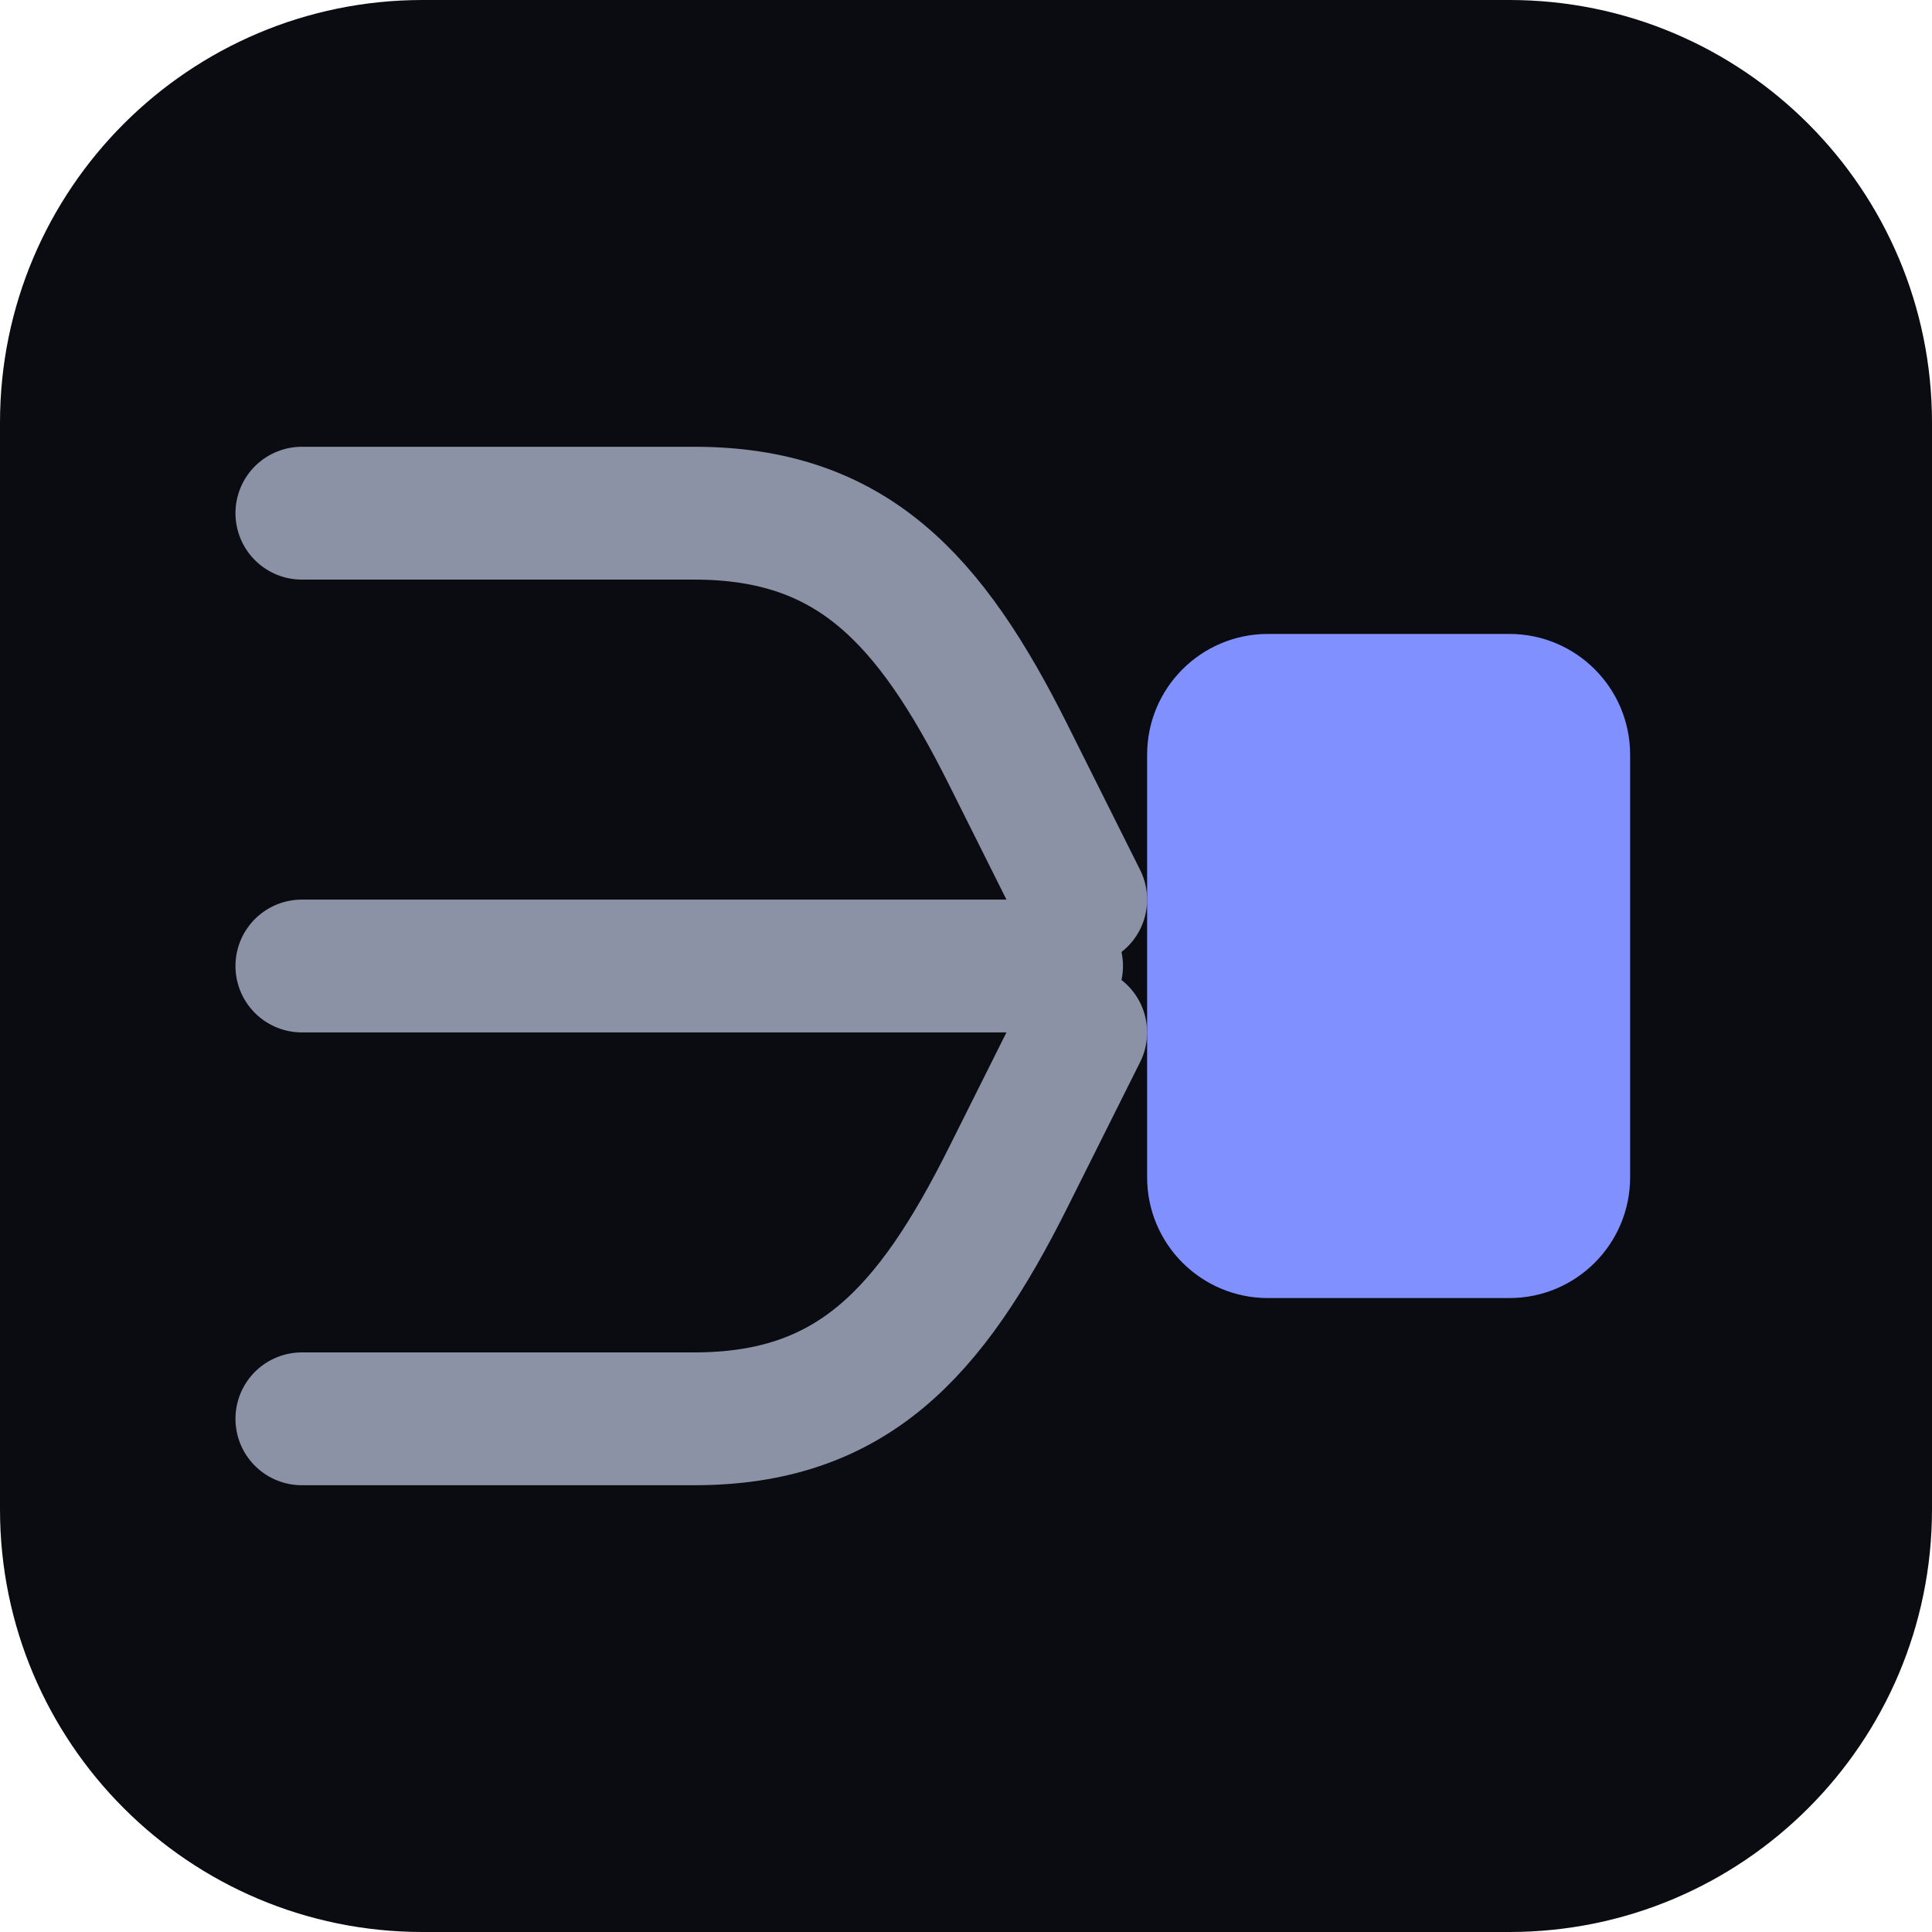
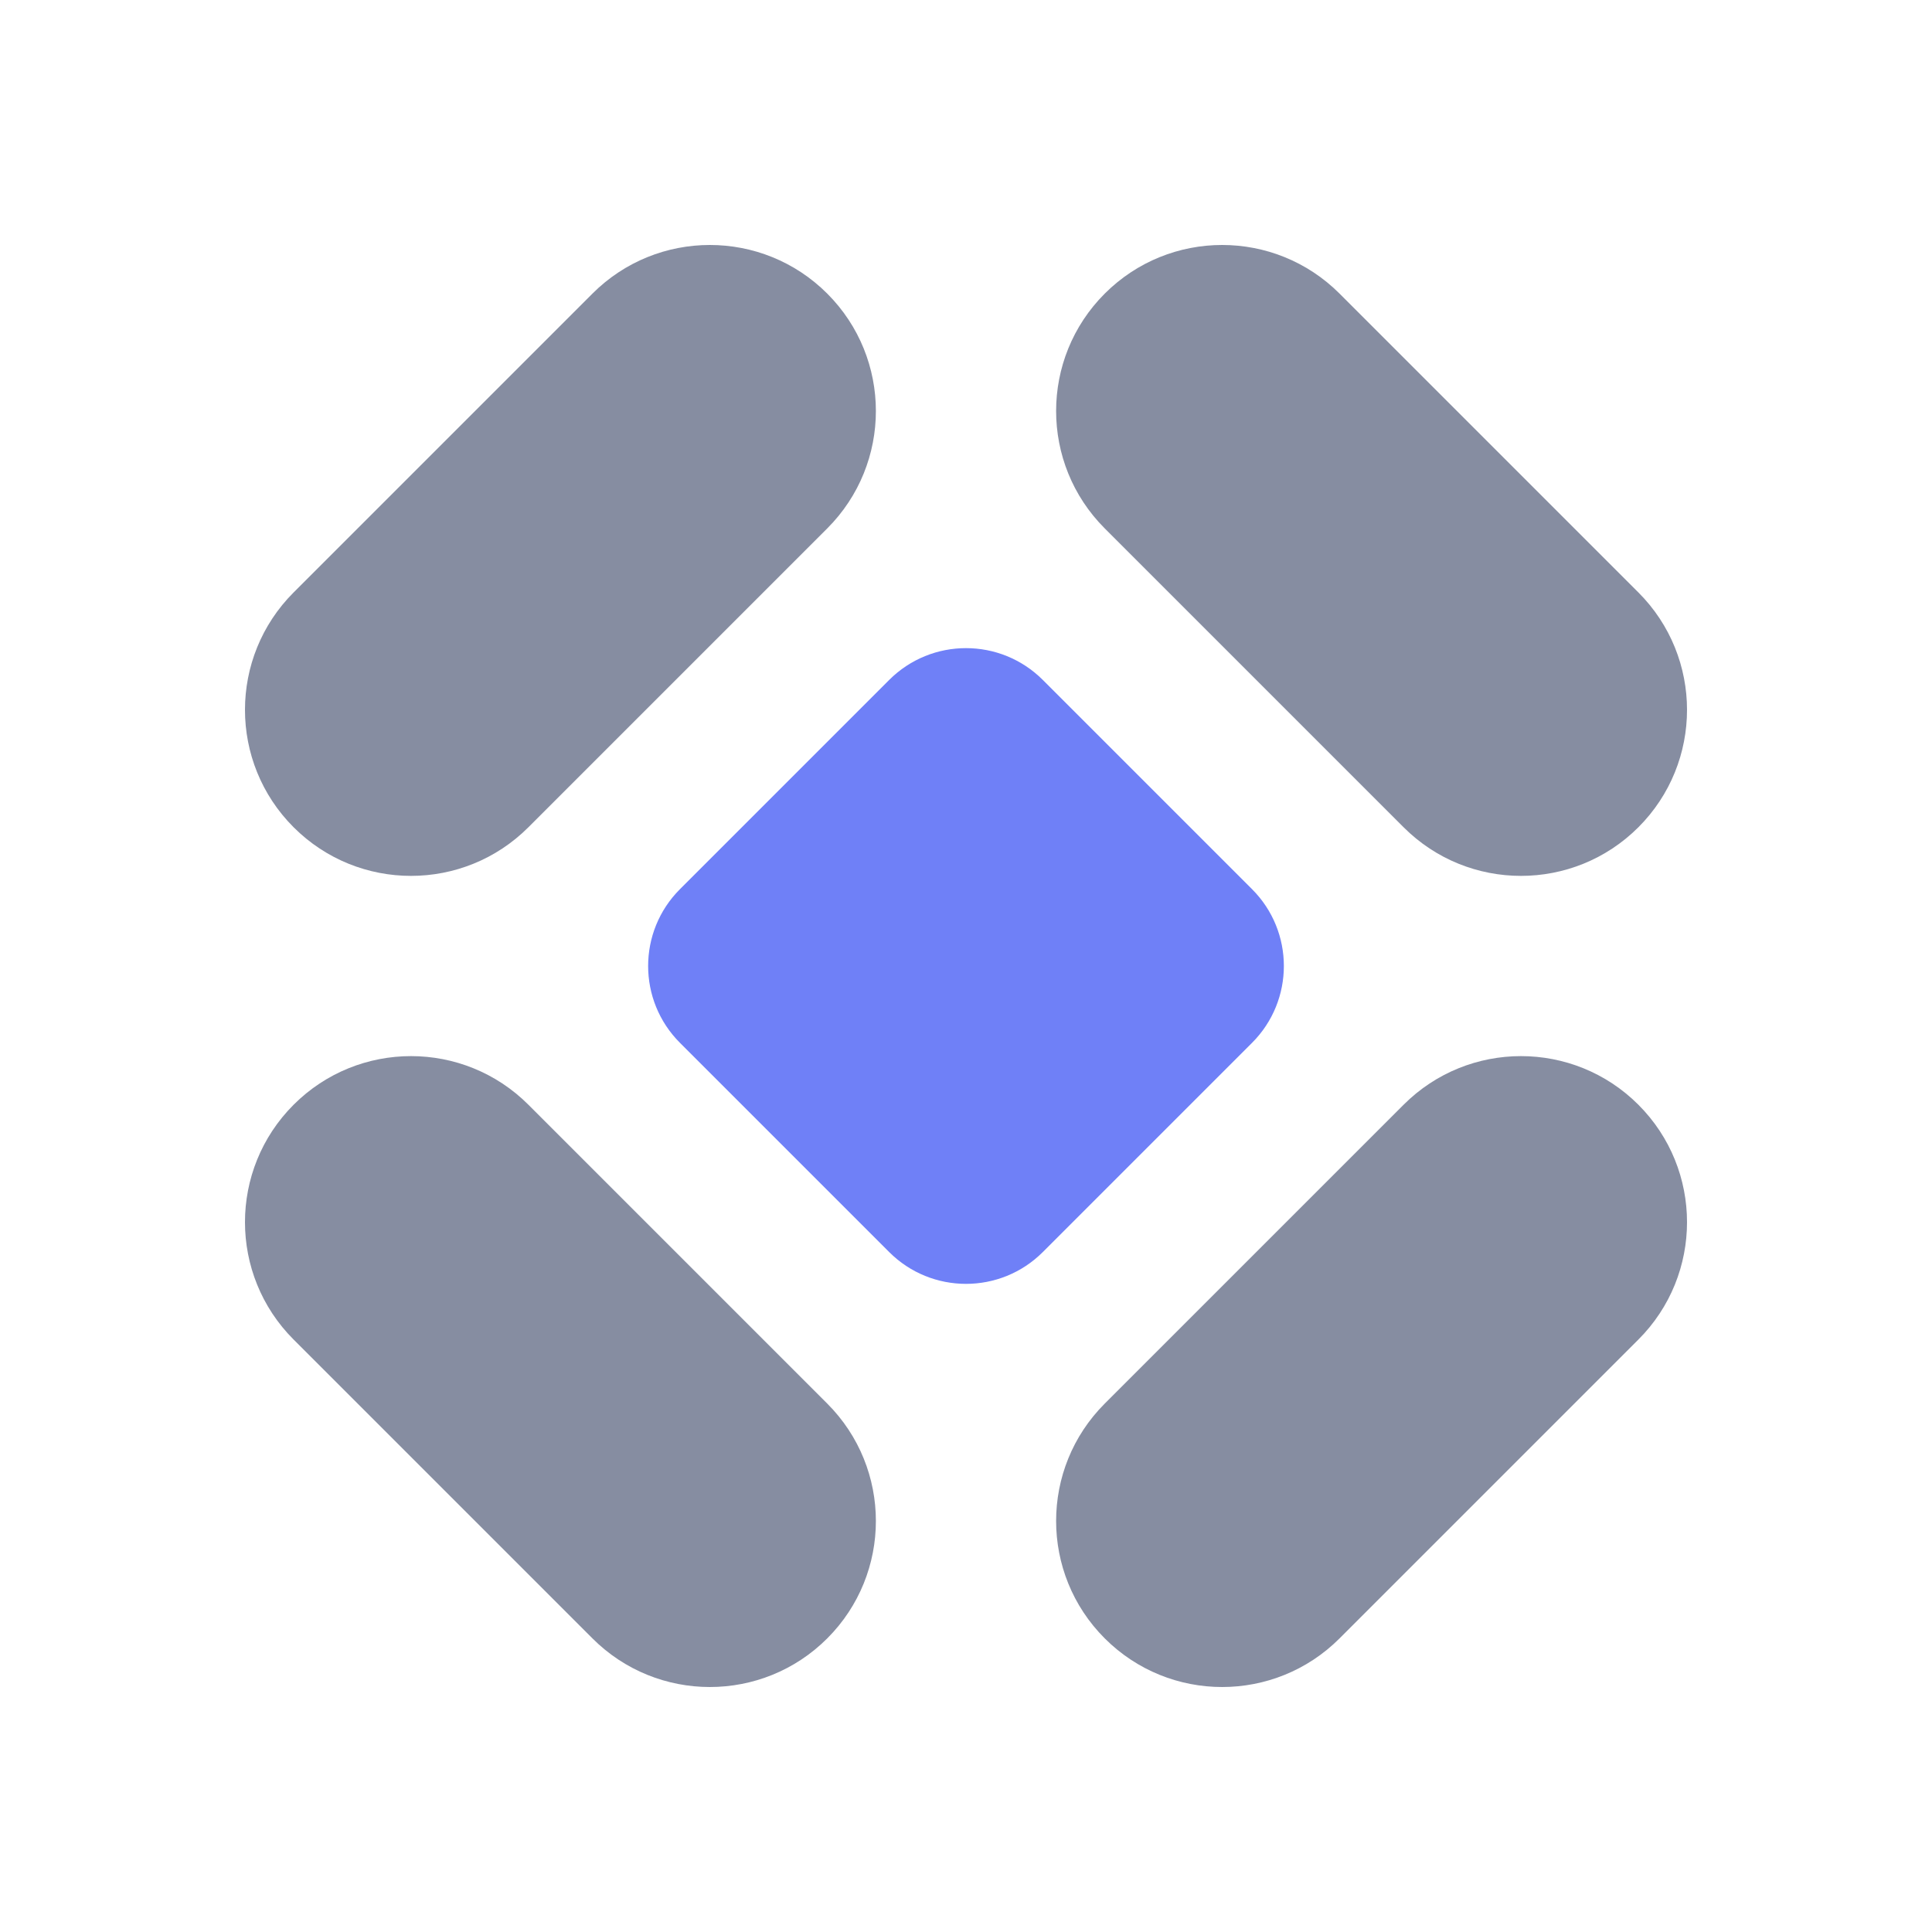
<svg xmlns="http://www.w3.org/2000/svg" viewBox="0 0 32 32" fill="none">
-   <rect width="32" height="32" rx="7" fill="#0A0C11" />
-   <path d="M5 8.5h6.5c2.6 0 3.9 1.4 5.2 4l1.2 2.4" stroke="#8B92A5" stroke-width="2.2" stroke-linecap="round" />
-   <path d="M5 16h12.5" stroke="#8B92A5" stroke-width="2.2" stroke-linecap="round" />
-   <path d="M5 23.5h6.5c2.6 0 3.9-1.4 5.2-4l1.2-2.4" stroke="#8B92A5" stroke-width="2.2" stroke-linecap="round" />
-   <rect x="19" y="10.5" width="8" height="11" rx="2" fill="#8090FF" />
+   <g transform="rotate(45 16 16)">
+     <rect x="9.75" y="3.75" width="12.5" height="5.5" rx="2.75" fill="#868DA1" />
+     <rect x="22.75" y="9.75" width="5.5" height="12.5" rx="2.75" fill="#868DA1" />
+     <rect x="9.75" y="22.75" width="12.5" height="5.5" rx="2.75" fill="#868DA1" />
+     <rect x="3.75" y="9.75" width="5.5" height="12.5" rx="2.75" fill="#868DA1" />
+     <rect x="11.75" y="11.75" width="8.5" height="8.5" rx="1.8" fill="#6F80F7" />
+   </g>
</svg>
